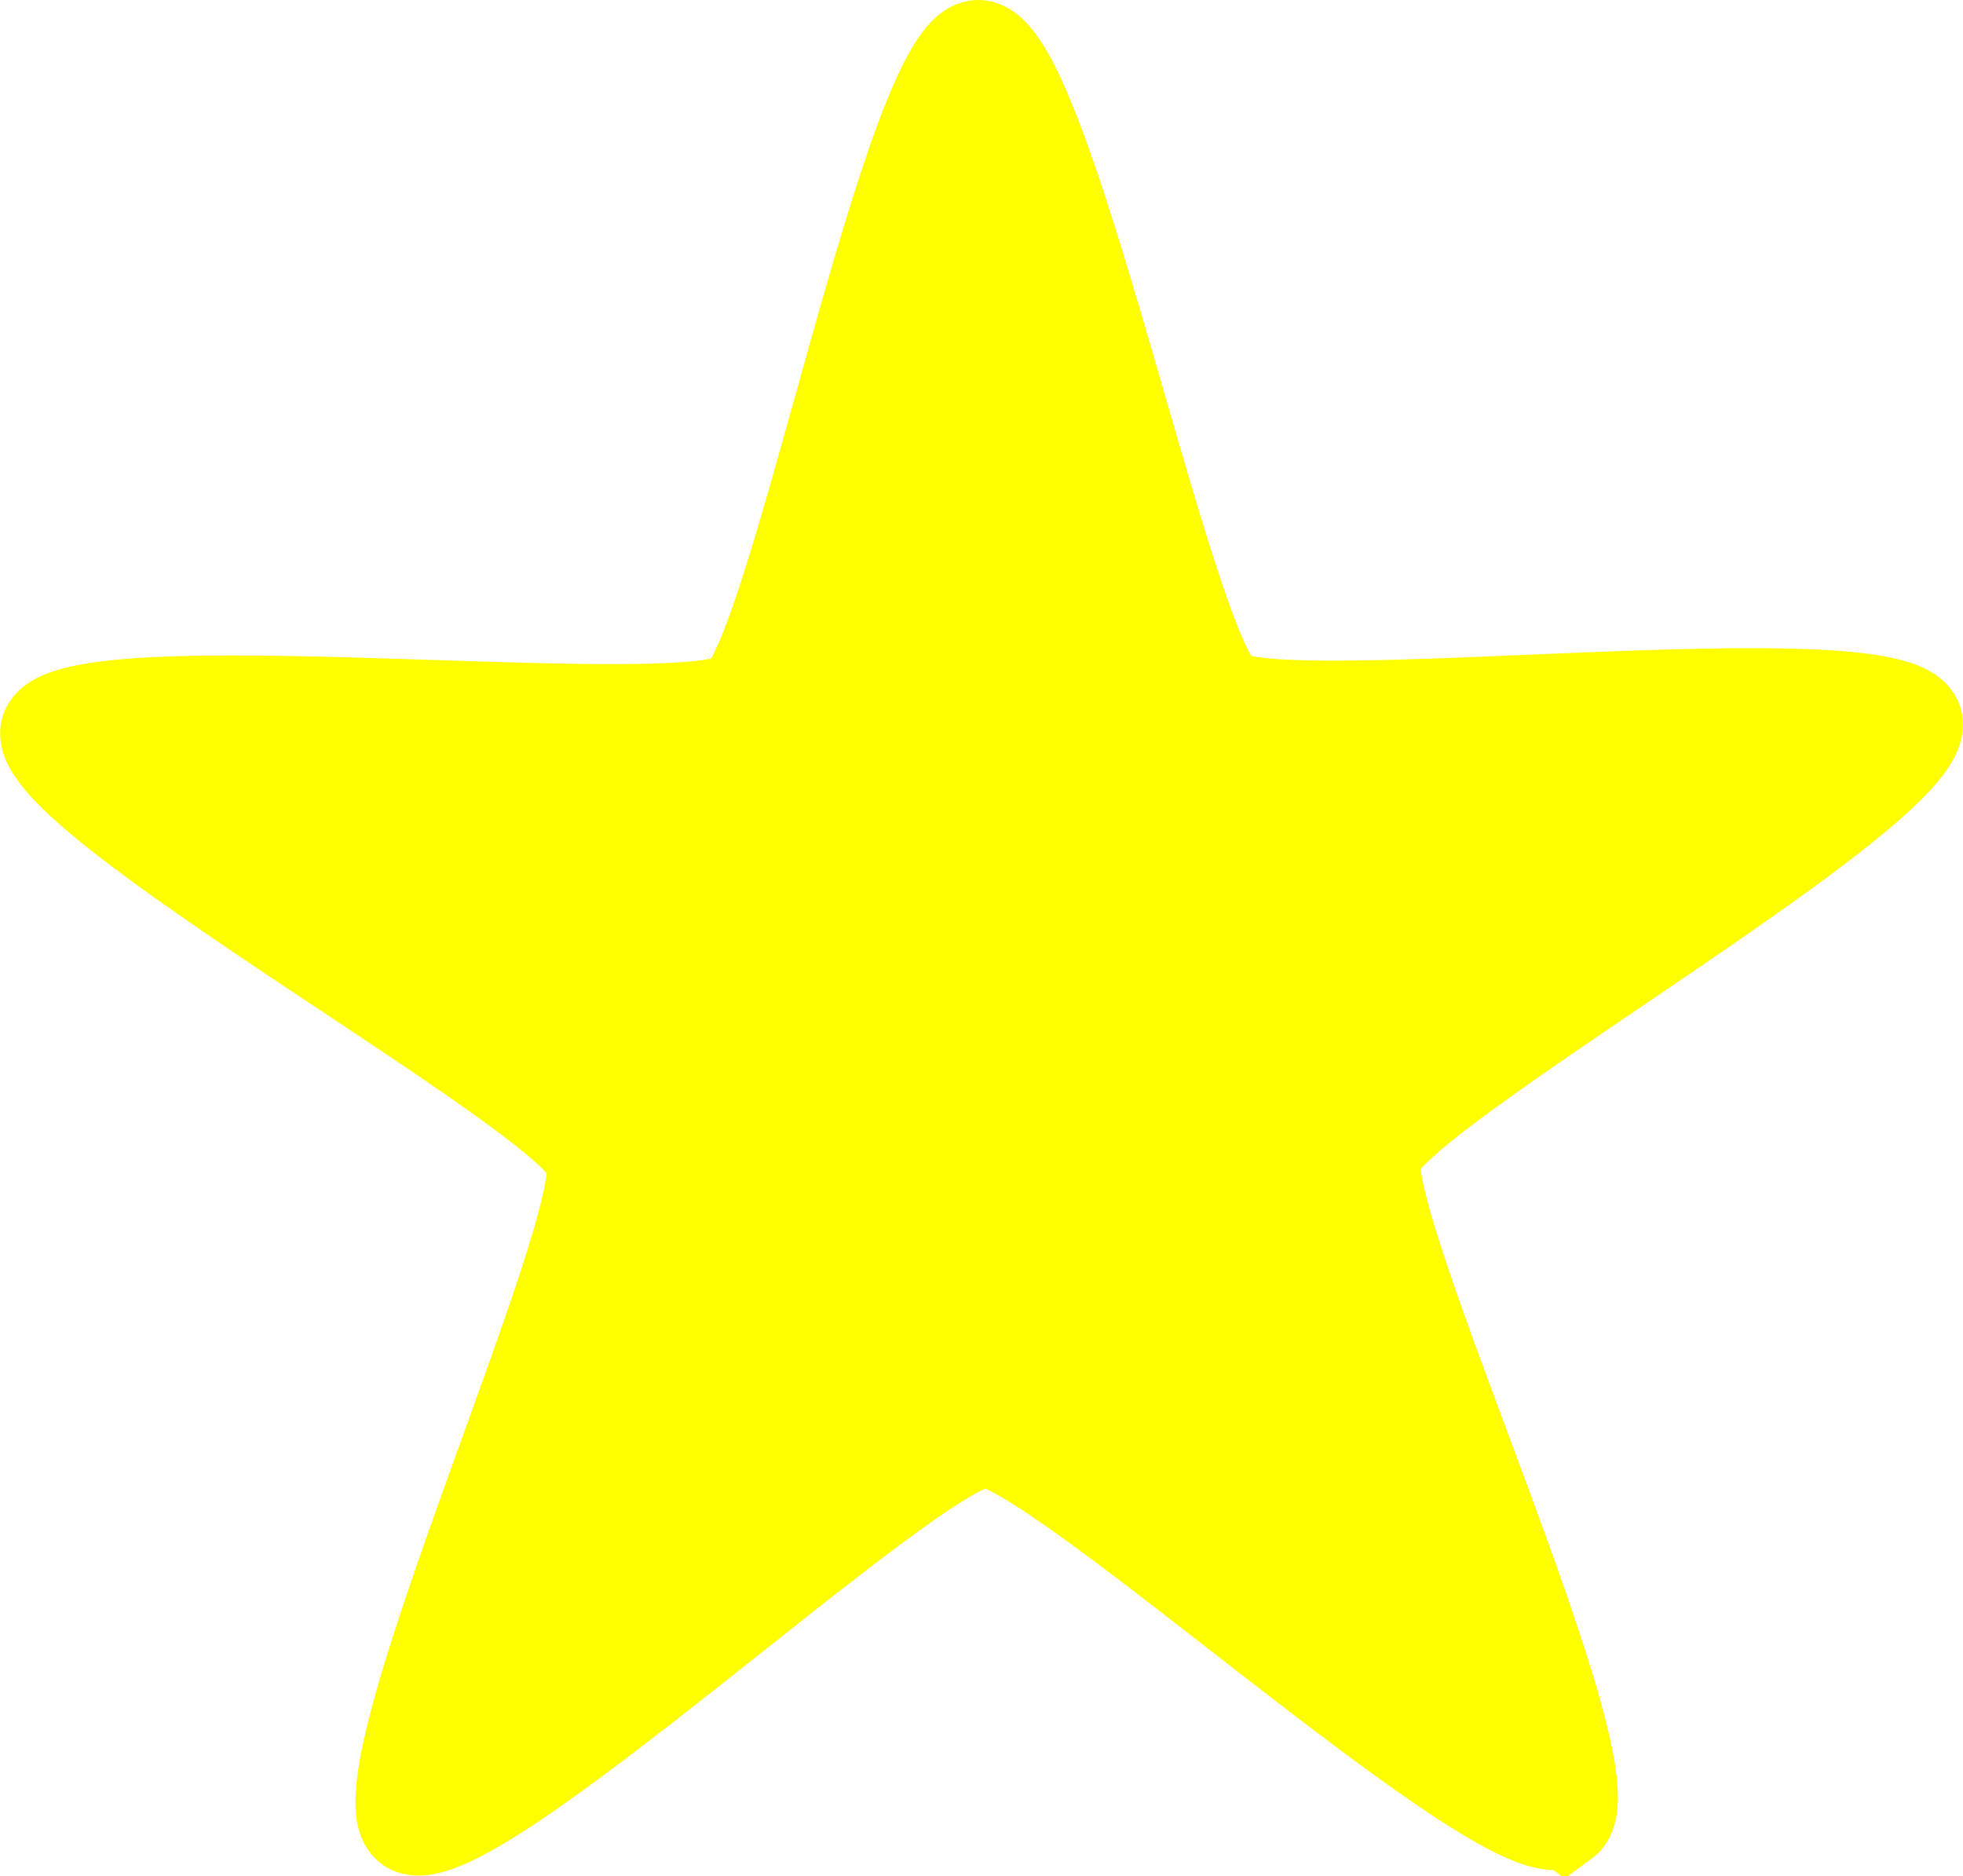
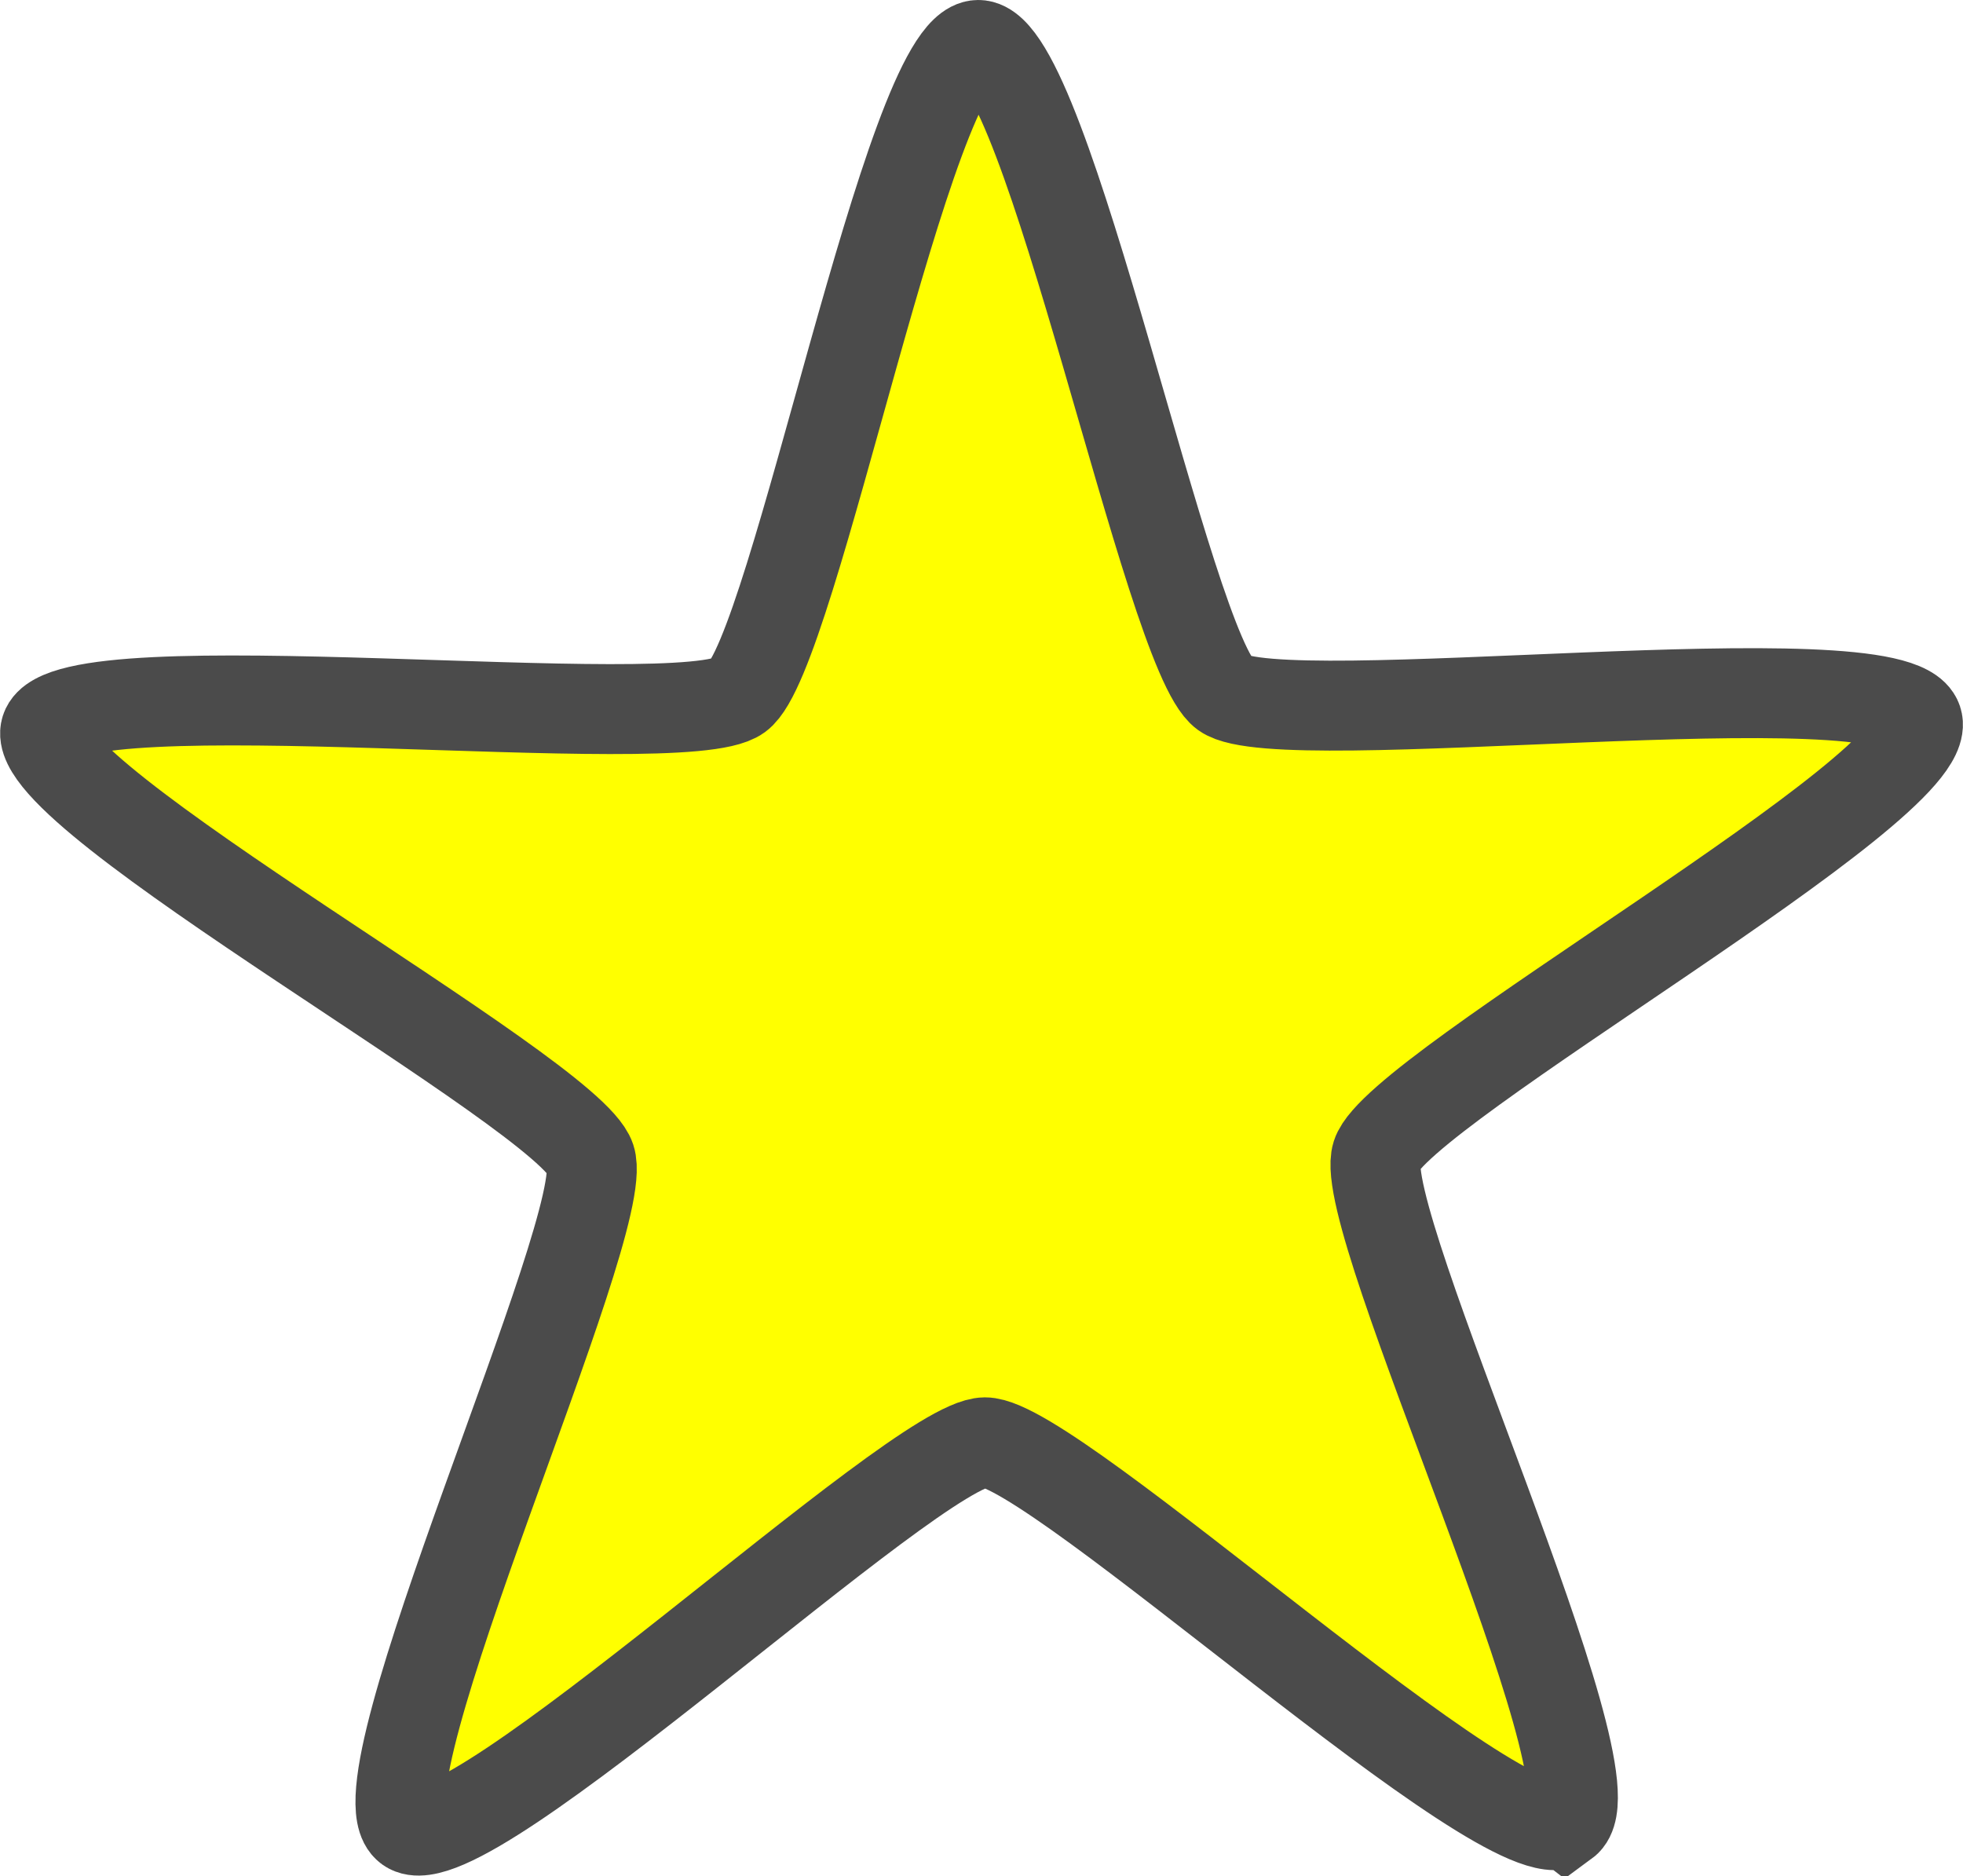
<svg xmlns="http://www.w3.org/2000/svg" width="87.317mm" height="83.425mm" viewBox="0 0 87.317 83.425" version="1.1" id="svg1">
  <defs id="defs1" />
  <g id="layer1" transform="translate(-83.87292,-103.4521)">
-     <path style="fill:#ffff00;fill-opacity:1;stroke:#ffff00;stroke-width:4;stroke-dasharray:none;stroke-opacity:1" id="path3-2" d="m 123.29,202.784 c -2.075,2.283 -25.63,-12.07 -28.65,-11.443 -3.021,0.627 -18.917,23.169 -21.729,21.9 -2.812,-1.268 3.559,-28.105 2.029,-30.784 -1.53,-2.679 -27.88,-10.832 -27.543,-13.898 0.337,-3.067 27.829,-5.3 29.905,-7.583 2.075,-2.283 1.686,-29.863 4.707,-30.49 3.021,-0.627 13.64,24.83 16.453,26.098 2.812,1.268 28.922,-7.625 30.452,-4.945 1.53,2.679 -19.399,20.646 -19.736,23.712 -0.337,3.067 16.189,25.151 14.114,27.434 z" transform="rotate(11.45128,229.5363,344.257)" />
+     <path style="fill:#ffff00;fill-opacity:1;stroke:#4b4b4b;stroke-width:4;stroke-dasharray:none;stroke-opacity:1" id="path3-2" d="m 123.29,202.784 c -2.075,2.283 -25.63,-12.07 -28.65,-11.443 -3.021,0.627 -18.917,23.169 -21.729,21.9 -2.812,-1.268 3.559,-28.105 2.029,-30.784 -1.53,-2.679 -27.88,-10.832 -27.543,-13.898 0.337,-3.067 27.829,-5.3 29.905,-7.583 2.075,-2.283 1.686,-29.863 4.707,-30.49 3.021,-0.627 13.64,24.83 16.453,26.098 2.812,1.268 28.922,-7.625 30.452,-4.945 1.53,2.679 -19.399,20.646 -19.736,23.712 -0.337,3.067 16.189,25.151 14.114,27.434 z" transform="rotate(11.45128,229.5363,344.257)" />
  </g>
</svg>
